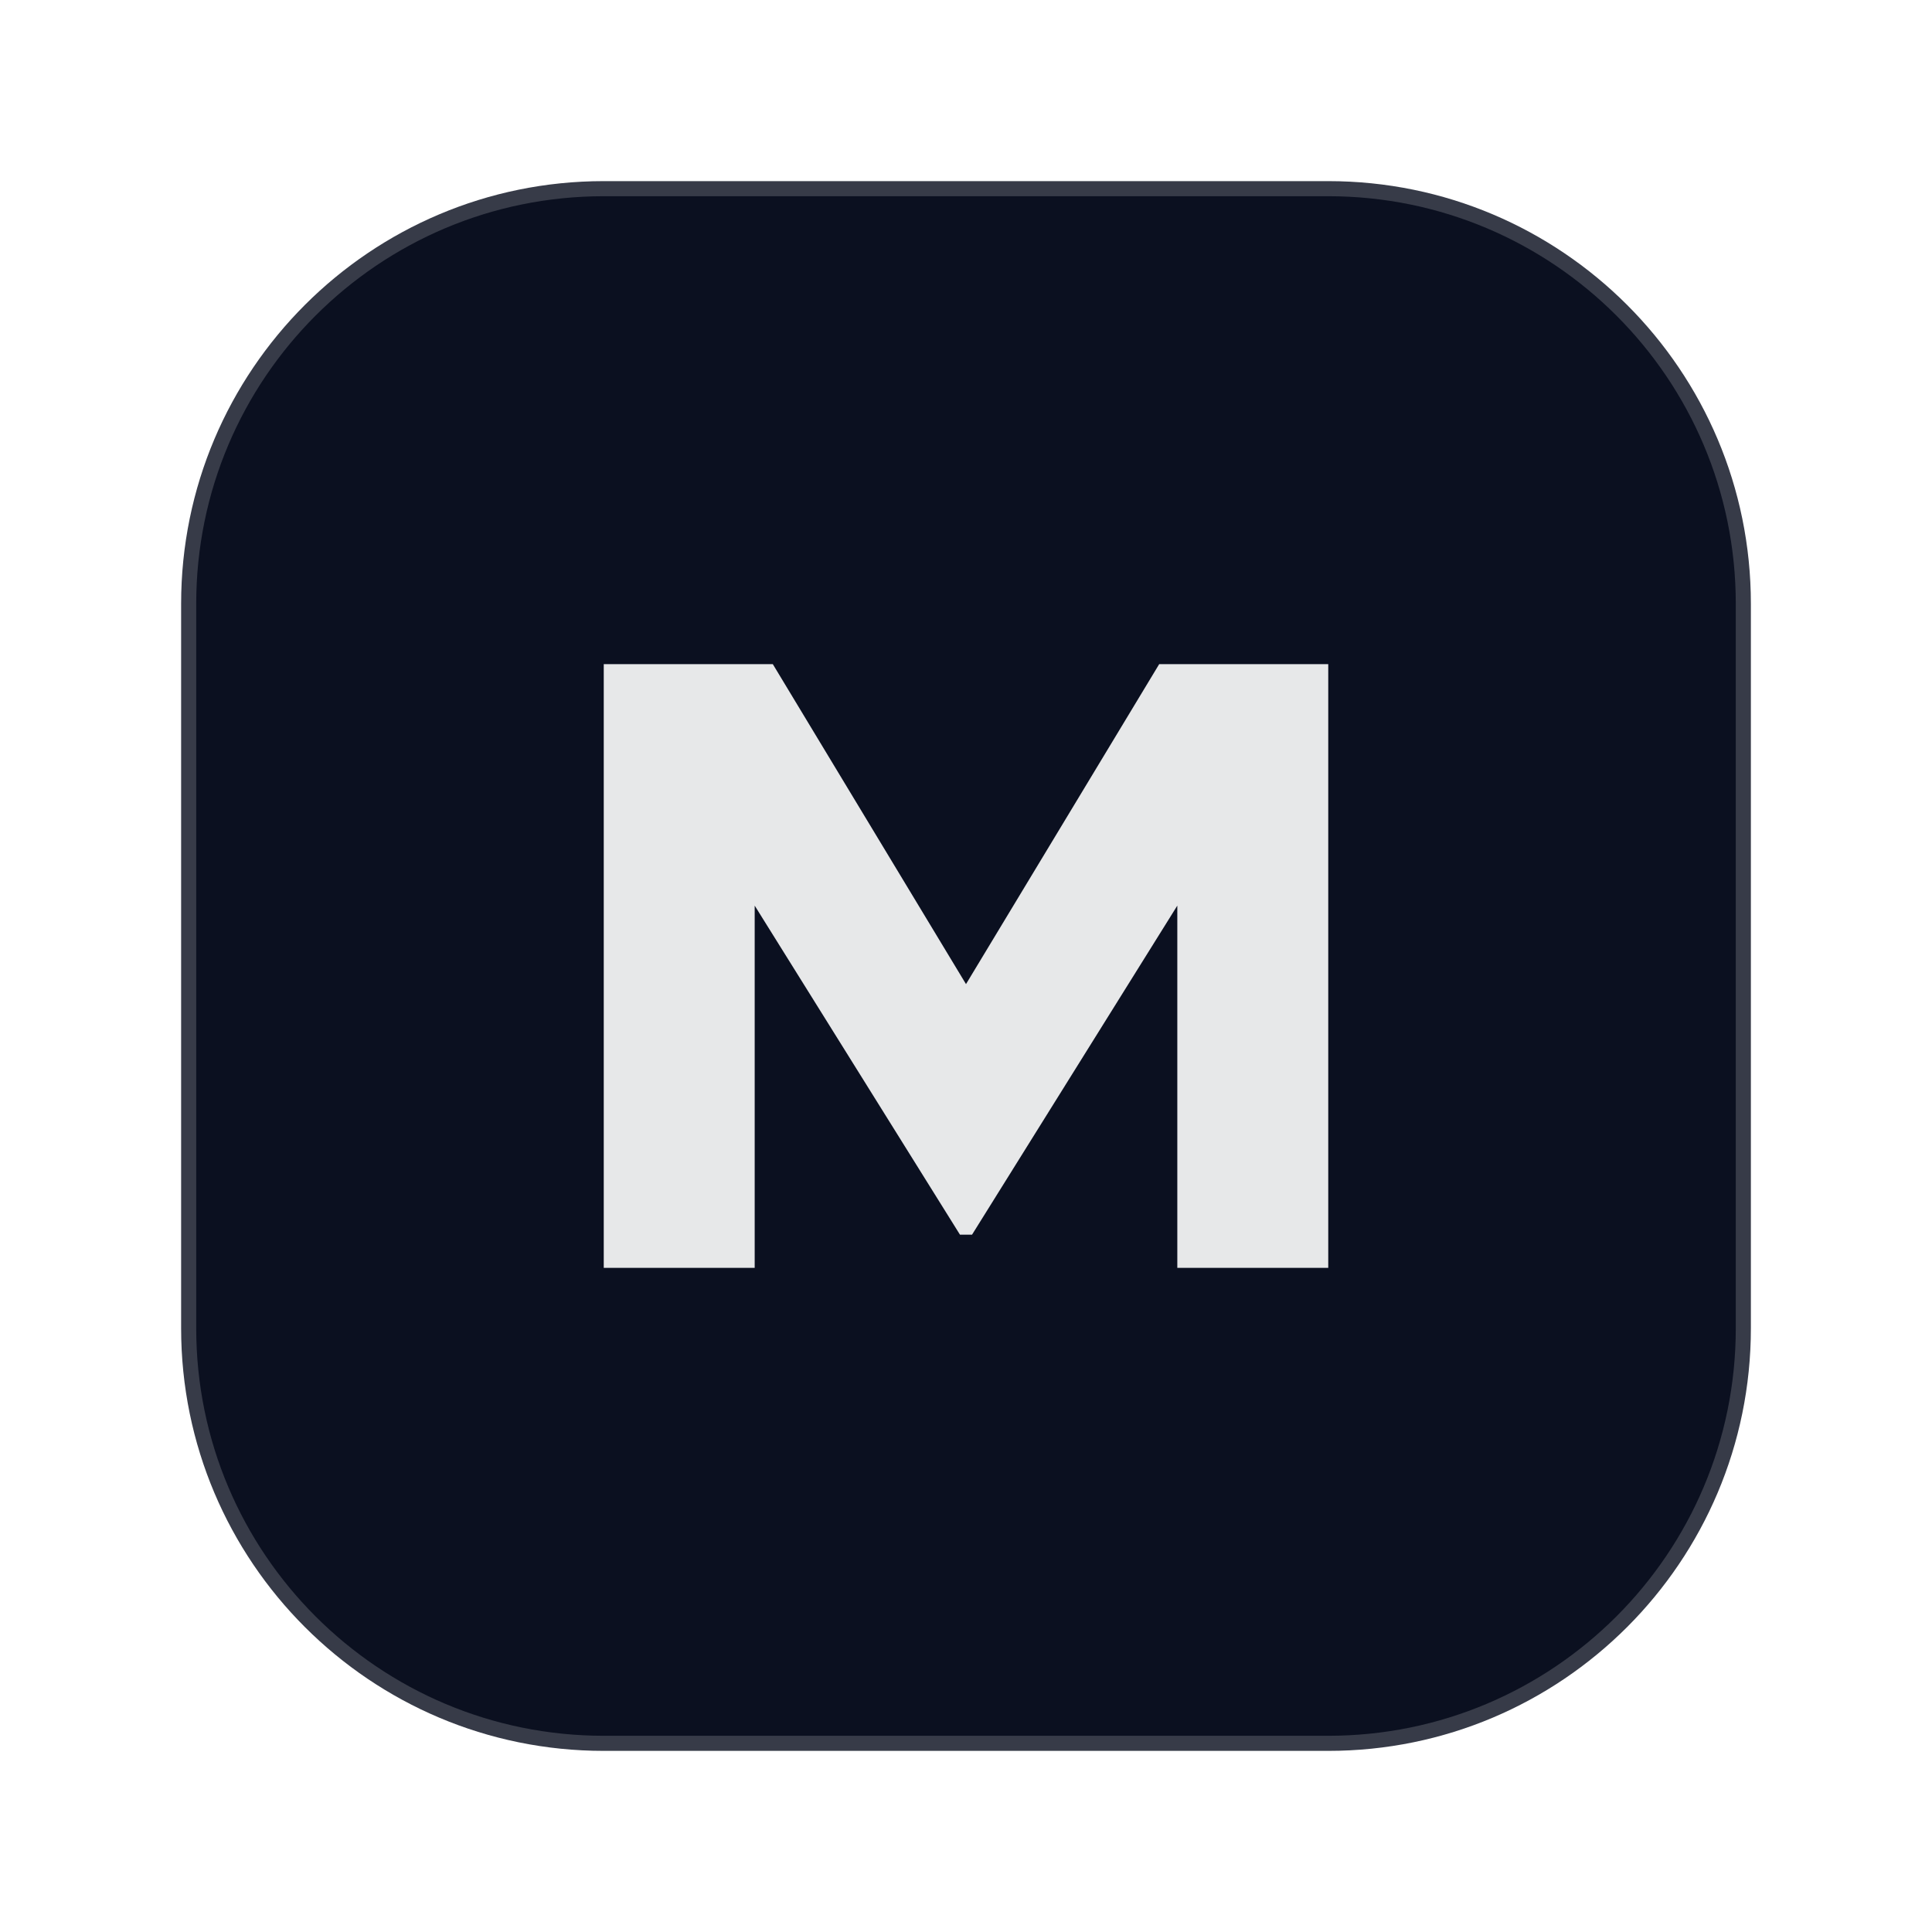
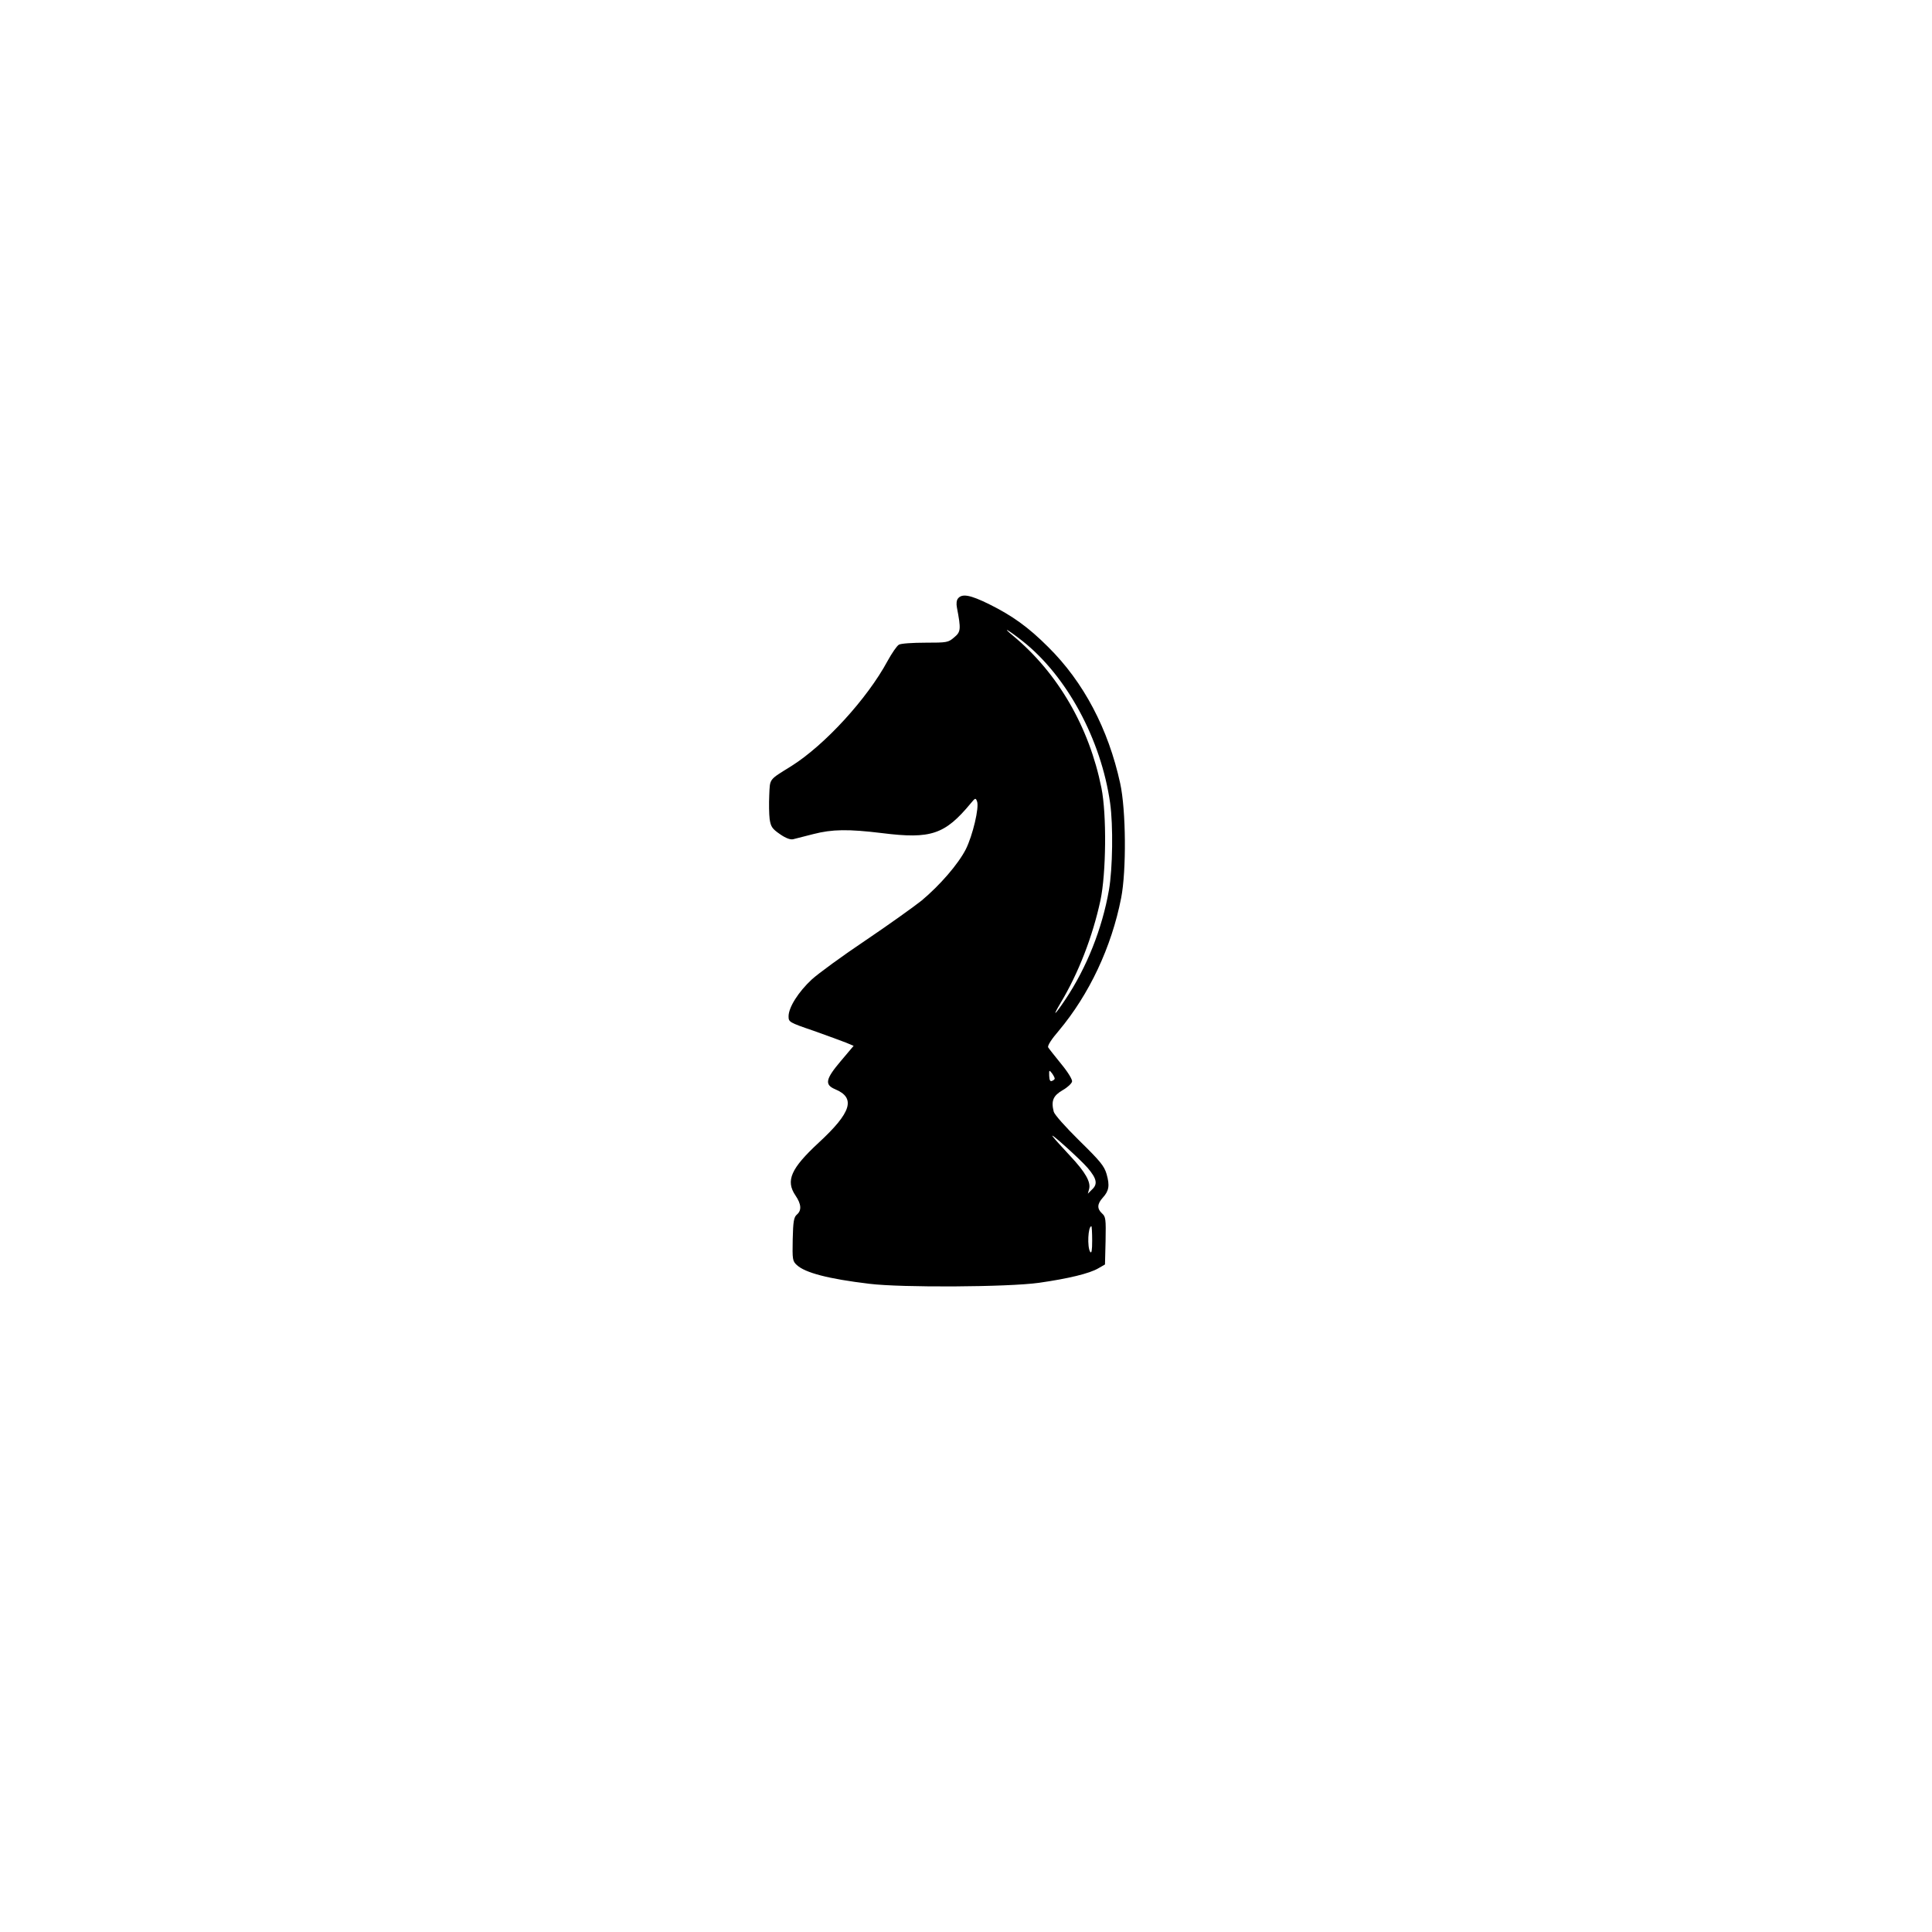
- <svg xmlns="http://www.w3.org/2000/svg" width="64" height="64" viewBox="0 0 64 64" fill="none">
-   <rect x="6" y="6" width="52" height="52" rx="14" fill="#0B1020" />
-   <rect x="6" y="6" width="52" height="52" rx="14" stroke="rgba(255,255,255,0.18)" />
-   <path d="M20 42V22h5.6l6.4 10.6L38.4 22H44v20h-5v-12l-6.8 10.9h-.4L25 30v12h-5z" fill="rgba(255,255,255,0.9)" />
+ <svg xmlns="http://www.w3.org/2000/svg" version="1.0" width="980pt" height="980pt" viewBox="0 0 980 980" preserveAspectRatio="xMidYMid meet">
+   <g transform="translate(0,980) scale(0.1,-0.1)" fill="#000000" stroke="none">
+     <path d="M4860 6765 c-8 -9 -10 -27 -6 -47 21 -110 20 -123 -14 -151 -30 -26 -36 -27 -146 -27 -64 0 -124 -4 -134 -10 -10 -5 -36 -43 -58 -83 -103 -191 -318 -426 -488 -533 -116 -72 -108 -62 -112 -148 -2 -42 -1 -97 2 -121 6 -39 13 -49 52 -76 30 -21 53 -29 67 -26 12 3 58 15 102 26 97 25 177 26 350 5 247 -31 318 -7 449 151 23 28 25 29 32 10 12 -30 -22 -173 -57 -243 -39 -76 -131 -182 -224 -260 -39 -31 -166 -122 -283 -201 -118 -79 -241 -169 -274 -199 -68 -63 -118 -142 -118 -187 0 -29 2 -31 128 -74 70 -25 144 -52 164 -60 l38 -16 -65 -77 c-78 -92 -83 -120 -29 -143 106 -44 83 -118 -84 -272 -140 -130 -168 -192 -117 -267 30 -44 32 -76 7 -97 -15 -13 -19 -34 -21 -125 -2 -103 -1 -111 21 -131 42 -39 159 -70 368 -95 163 -20 702 -17 860 5 147 21 257 47 302 74 l33 19 3 120 c2 110 1 122 -18 139 -26 24 -25 48 4 80 31 34 36 61 19 120 -12 41 -33 66 -138 169 -72 71 -126 132 -130 147 -14 55 -3 81 45 109 25 14 46 34 48 44 2 10 -21 48 -55 89 -32 40 -62 77 -66 84 -5 8 16 41 54 85 154 184 267 423 316 673 27 138 25 445 -5 582 -60 275 -185 513 -365 691 -101 101 -182 159 -301 218 -94 46 -135 54 -156 29z m327 -217 c224 -177 398 -498 444 -821 16 -113 13 -334 -6 -442 -34 -195 -113 -394 -221 -555 -55 -82 -69 -93 -24 -17 90 150 162 335 202 520 29 137 32 436 5 570 -62 309 -220 582 -447 771 -63 52 -28 33 47 -26z m163 -2219 c0 -4 -6 -9 -14 -12 -9 -4 -13 4 -14 26 -1 30 0 31 14 13 8 -11 14 -23 14 -27z m167 -453 c46 -54 52 -82 23 -109 l-22 -22 6 22 c11 36 -18 87 -96 170 -40 43 -80 87 -88 98 -23 31 138 -114 177 -159z m23 -368 c0 -51 -3 -68 -10 -58 -16 24 -11 130 6 130 2 0 4 -33 4 -72z" />
+   </g>
</svg>
